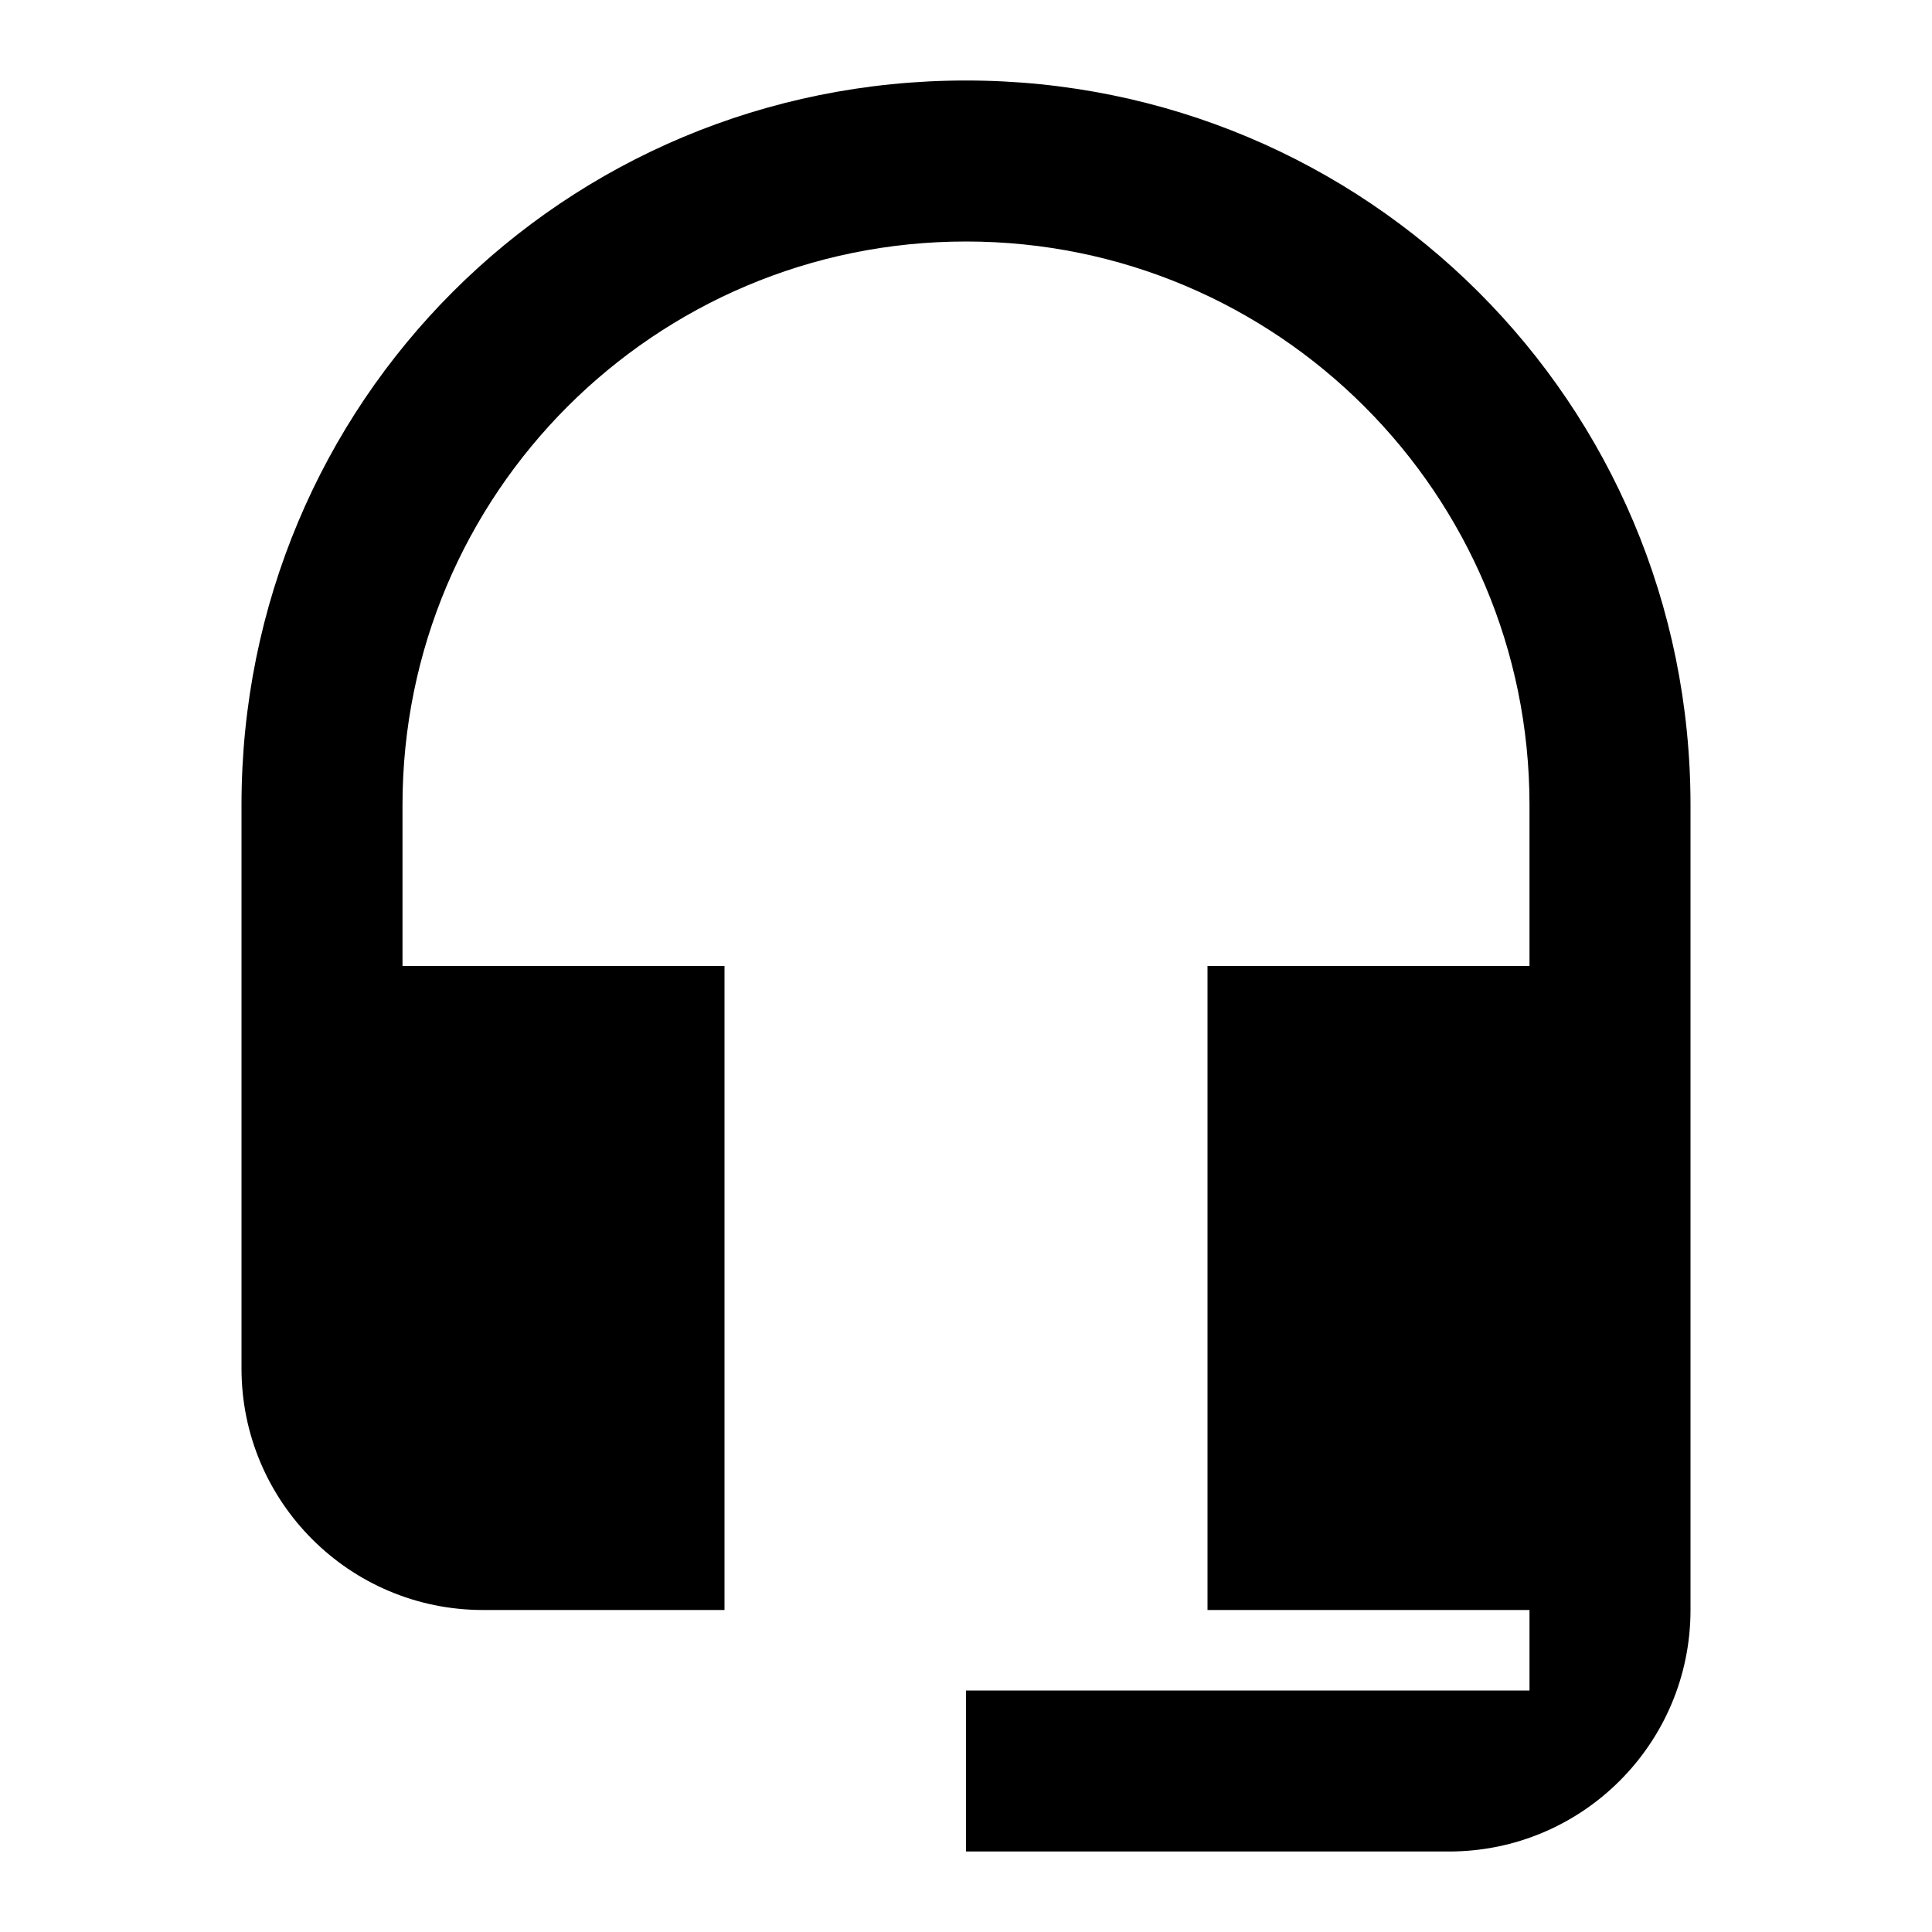
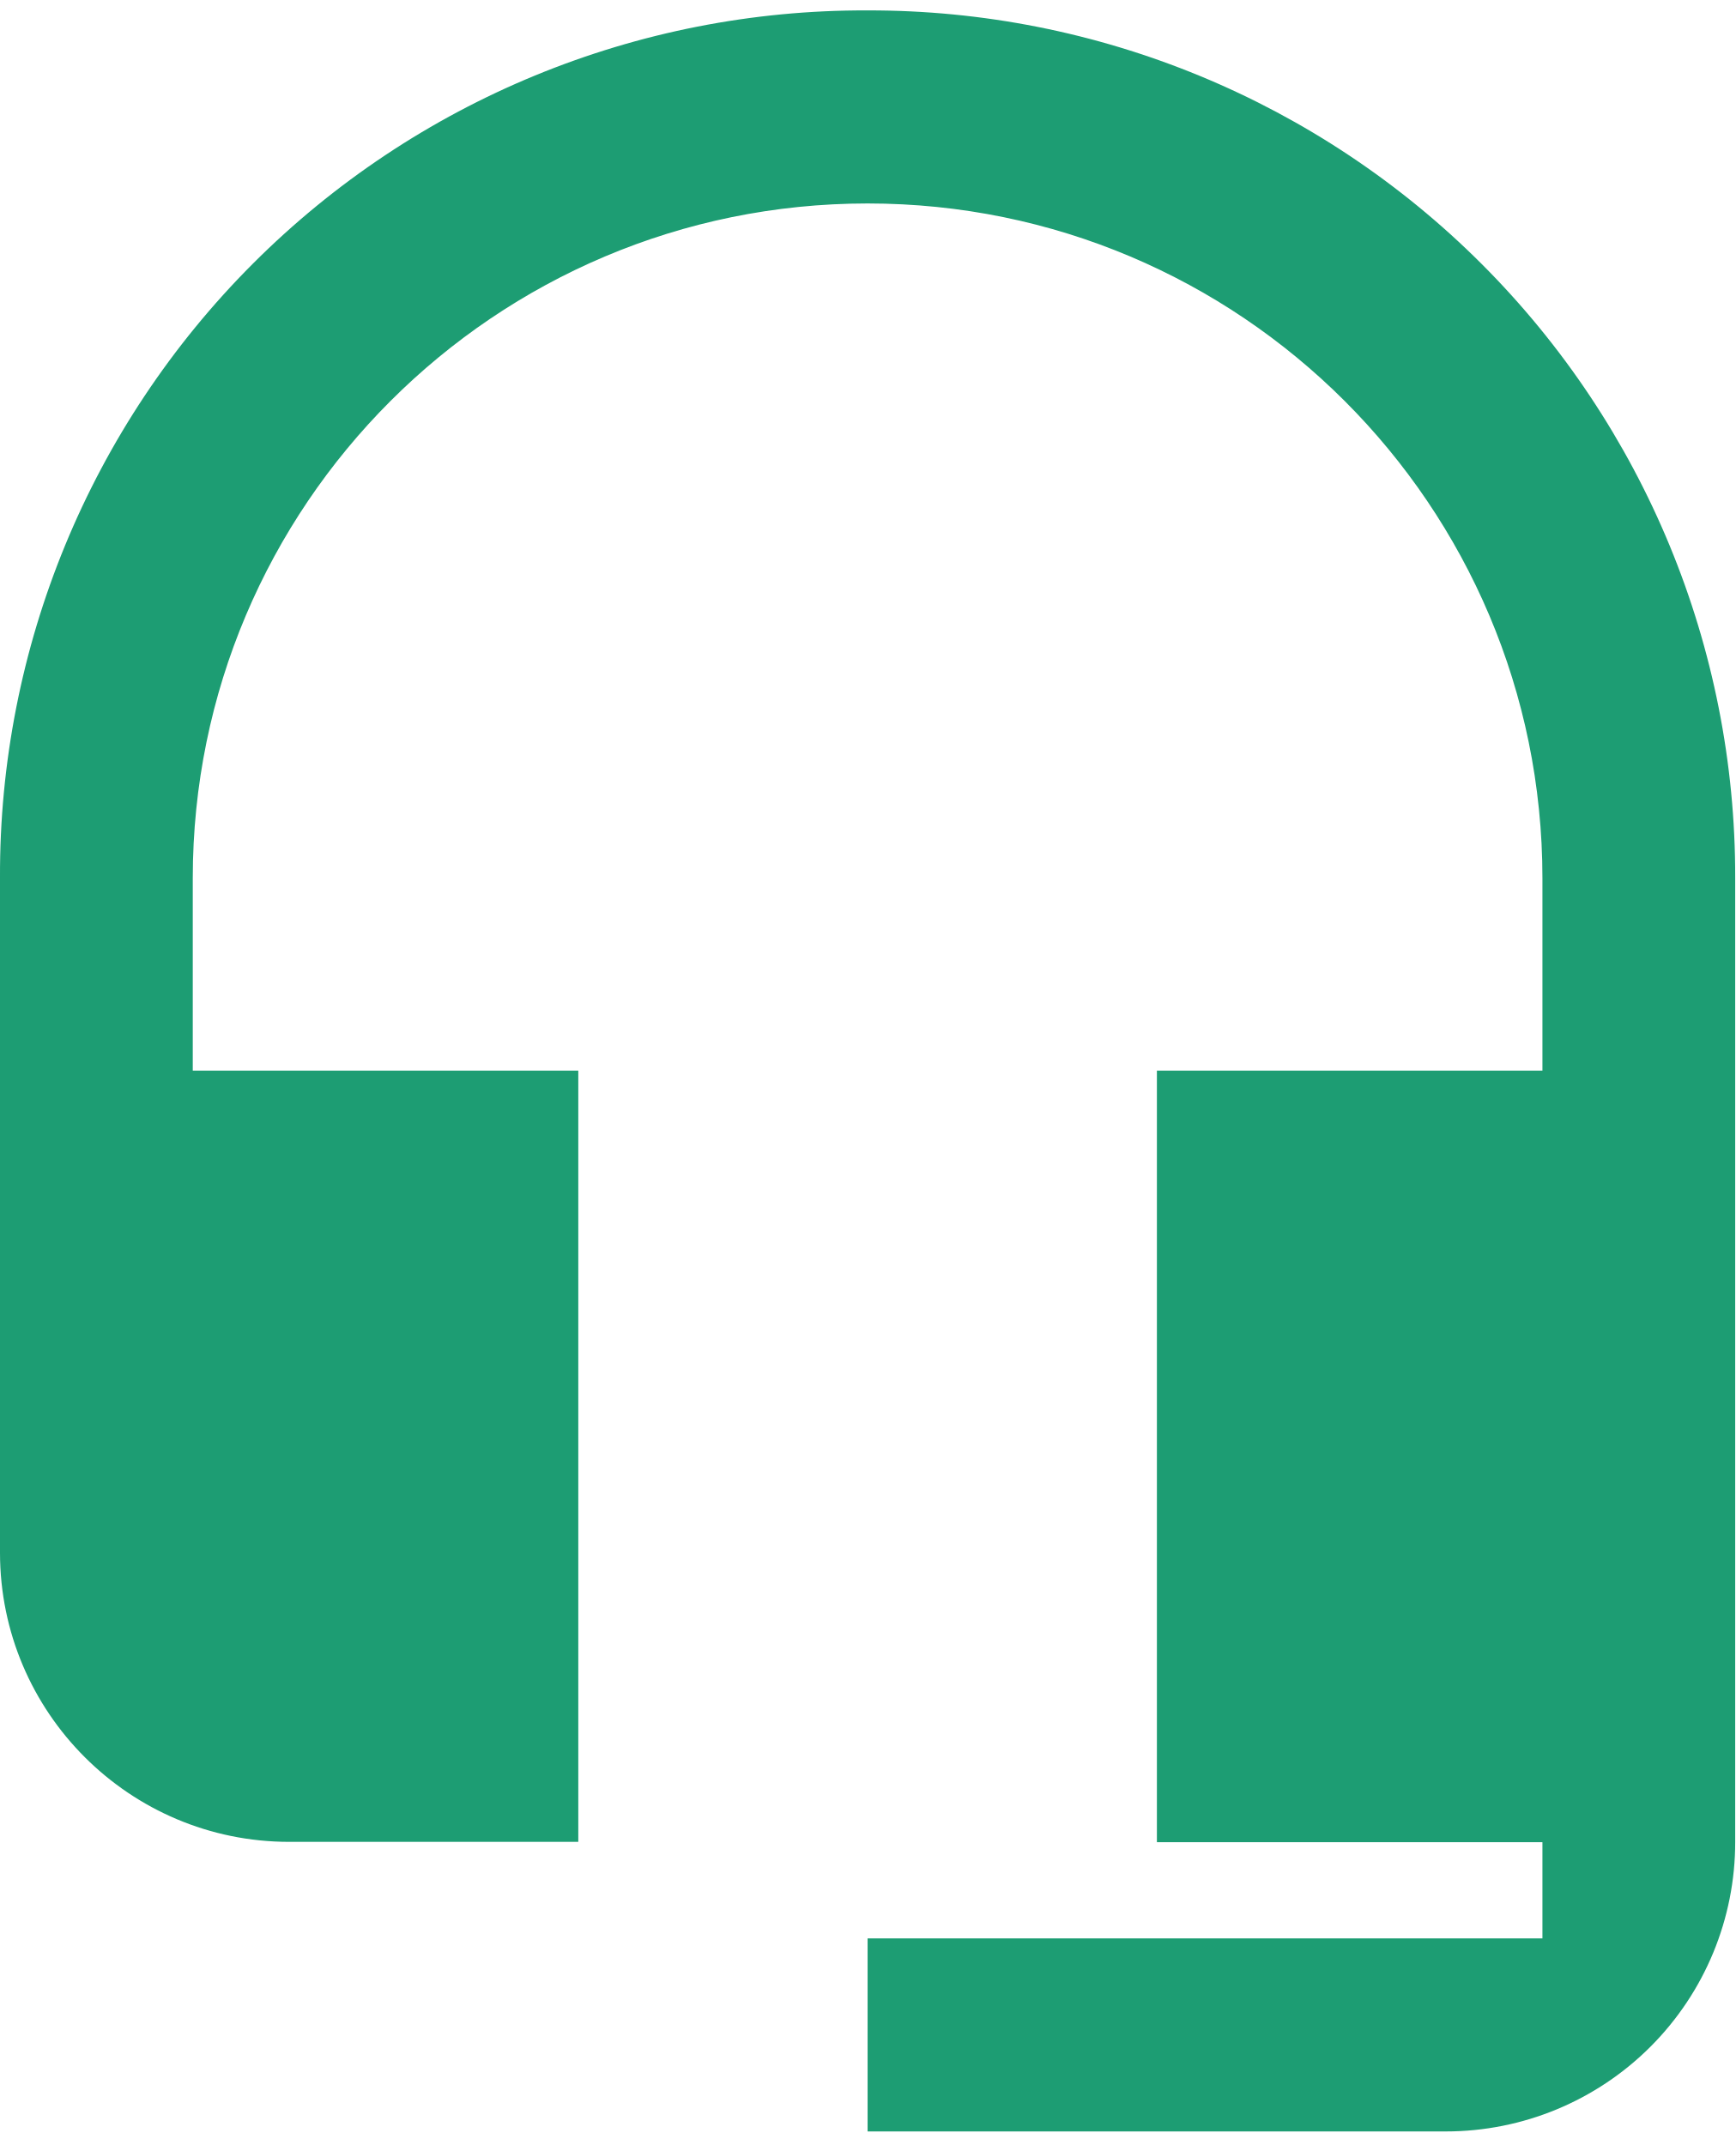
- <svg xmlns="http://www.w3.org/2000/svg" viewBox="0 0 24 24">
-   <path d="M12,1C7,1 3,5 3,10V17A3,3 0 0,0 6,20H9V12H5V10A7,7 0 0,1 12,3A7,7 0 0,1 19,10V12H15V20H19V21H12V23H18A3,3 0 0,0 21,20V10C21,5 16.97,1 12,1Z" />
+ <svg xmlns="http://www.w3.org/2000/svg" width="55" height="68" fill="none">
+   <path fill="#1D9D73" d="M27.5.33A27.39 27.39 0 0 0 0 27.83v21.4a9.17 9.17 0 0 0 9.17 9.16h9.16V33.94H6.11v-6.1a21.39 21.39 0 1 1 42.78 0v6.1H36.67V58.4h12.22v3.05H27.5v6.12h18.33A9.17 9.17 0 0 0 55 58.39V27.83A27.44 27.44 0 0 0 27.5.33Z" />
</svg>
